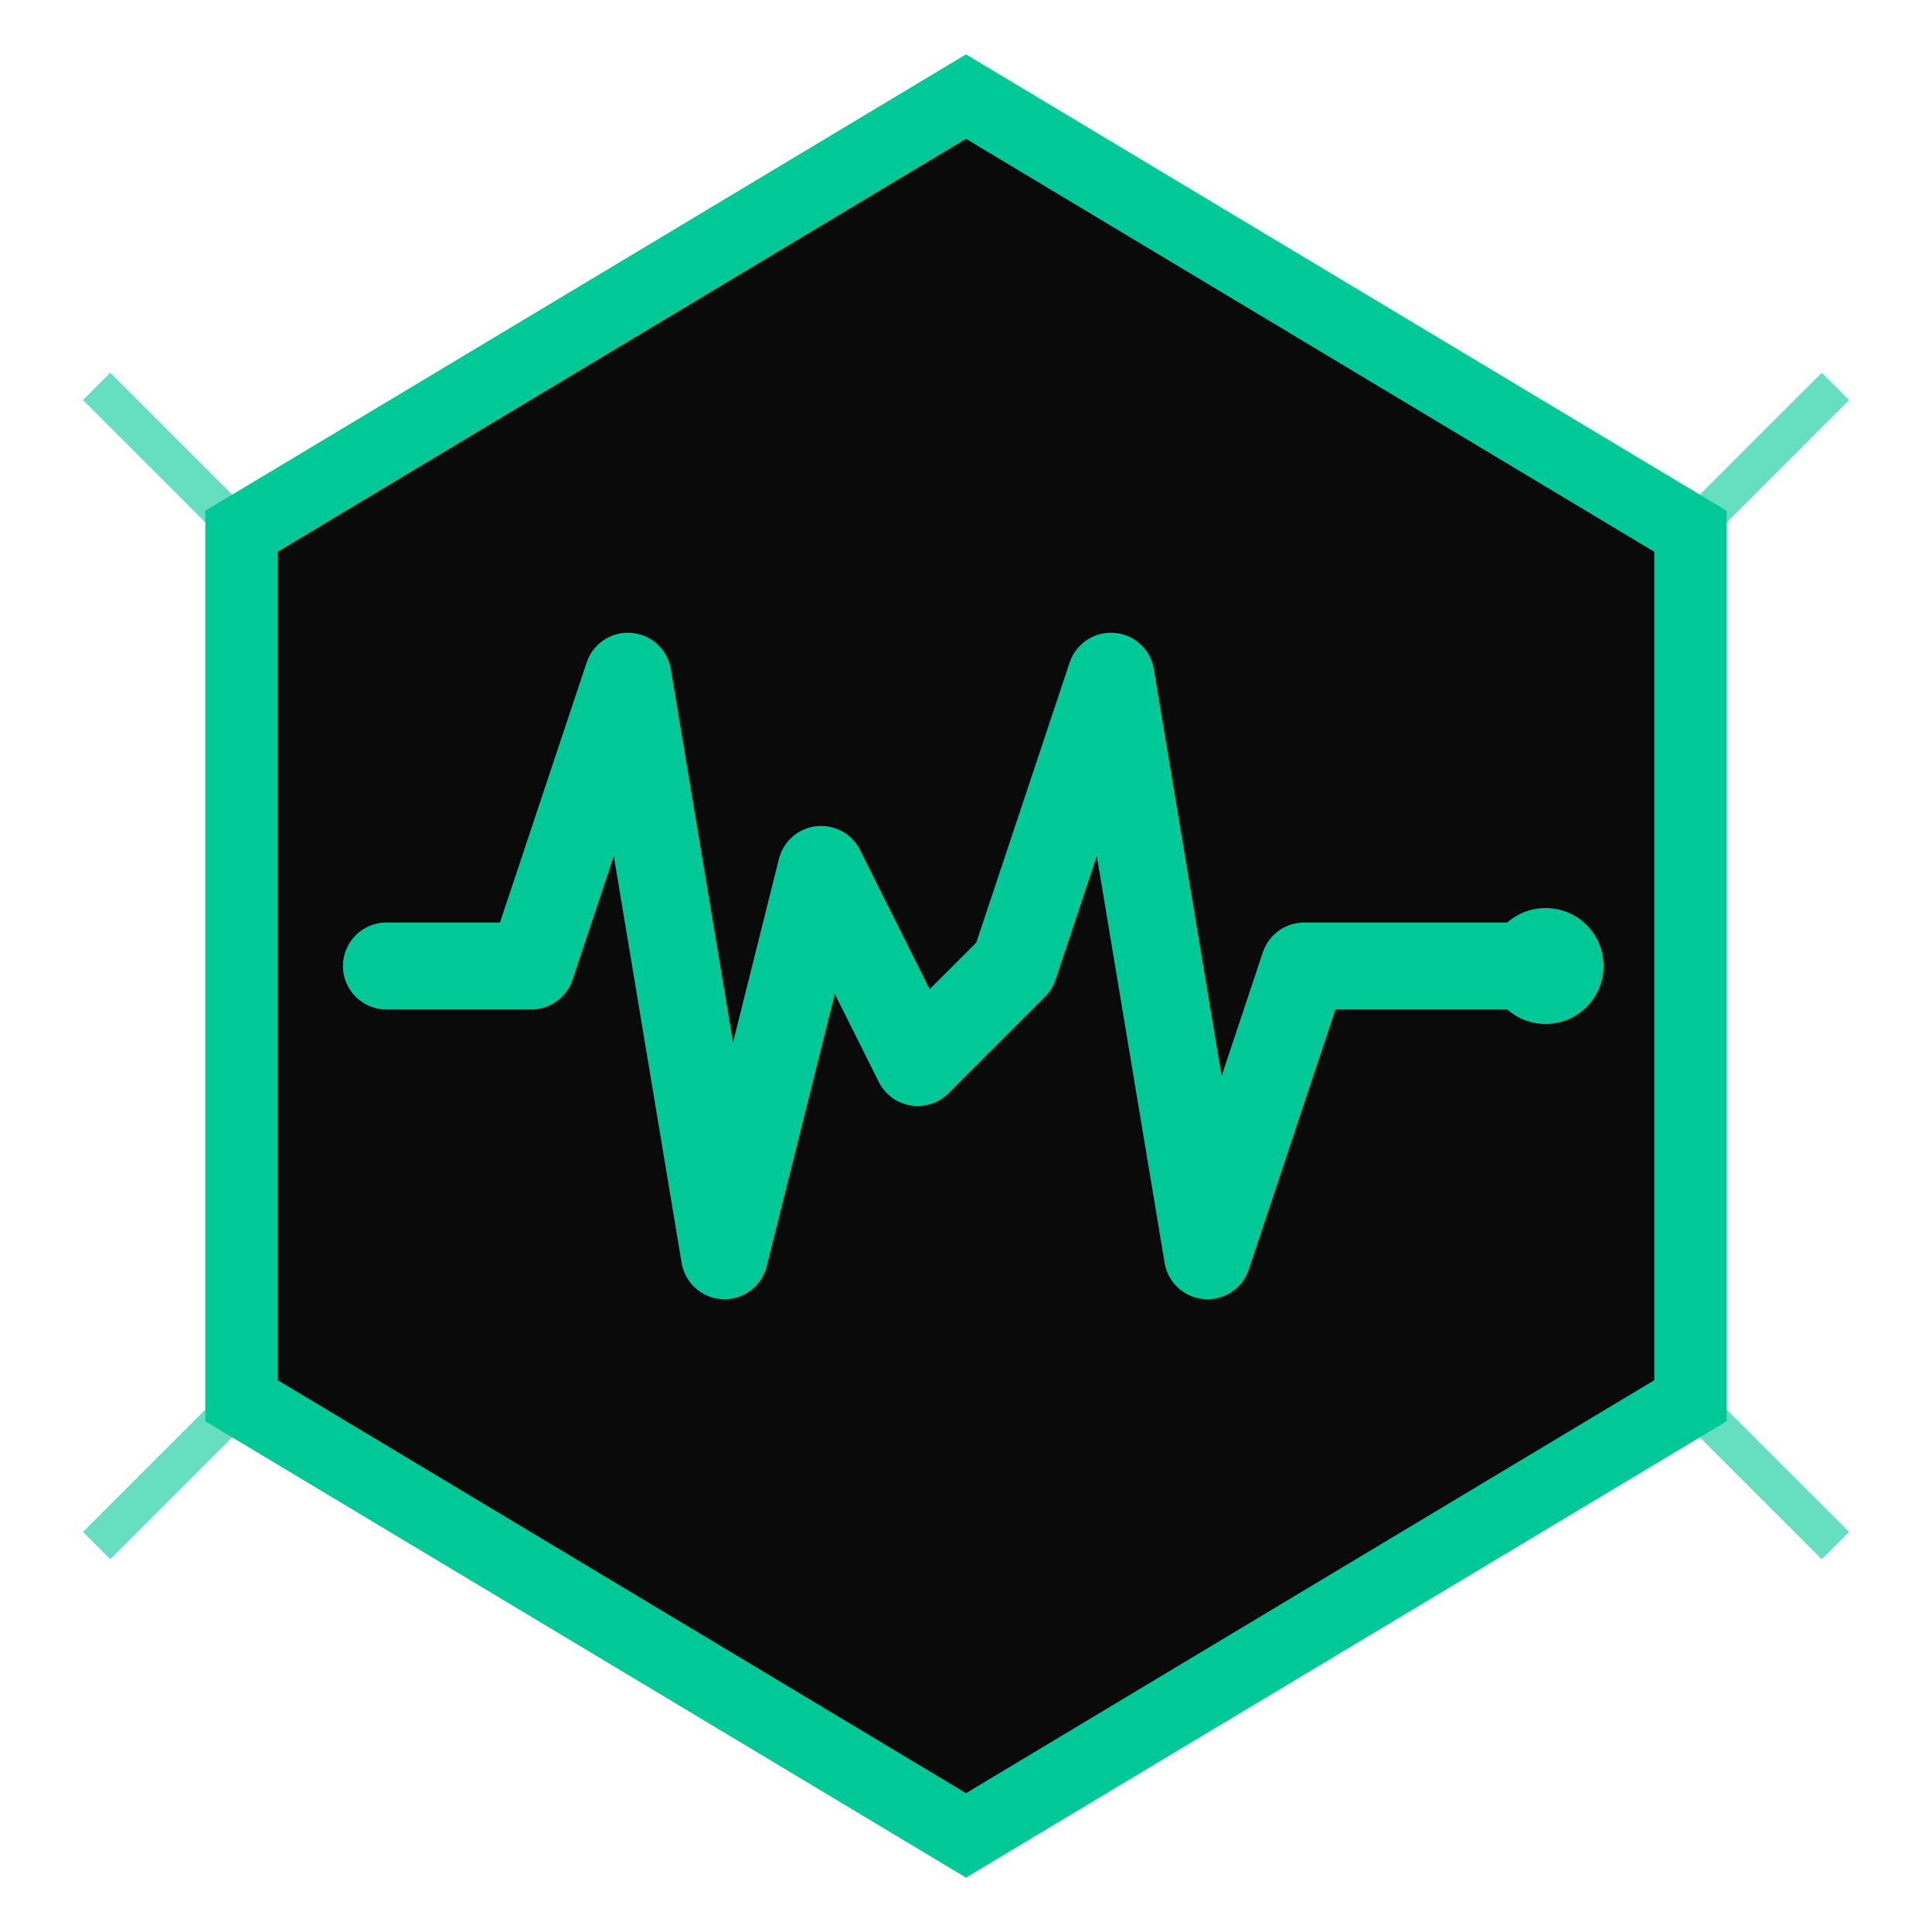
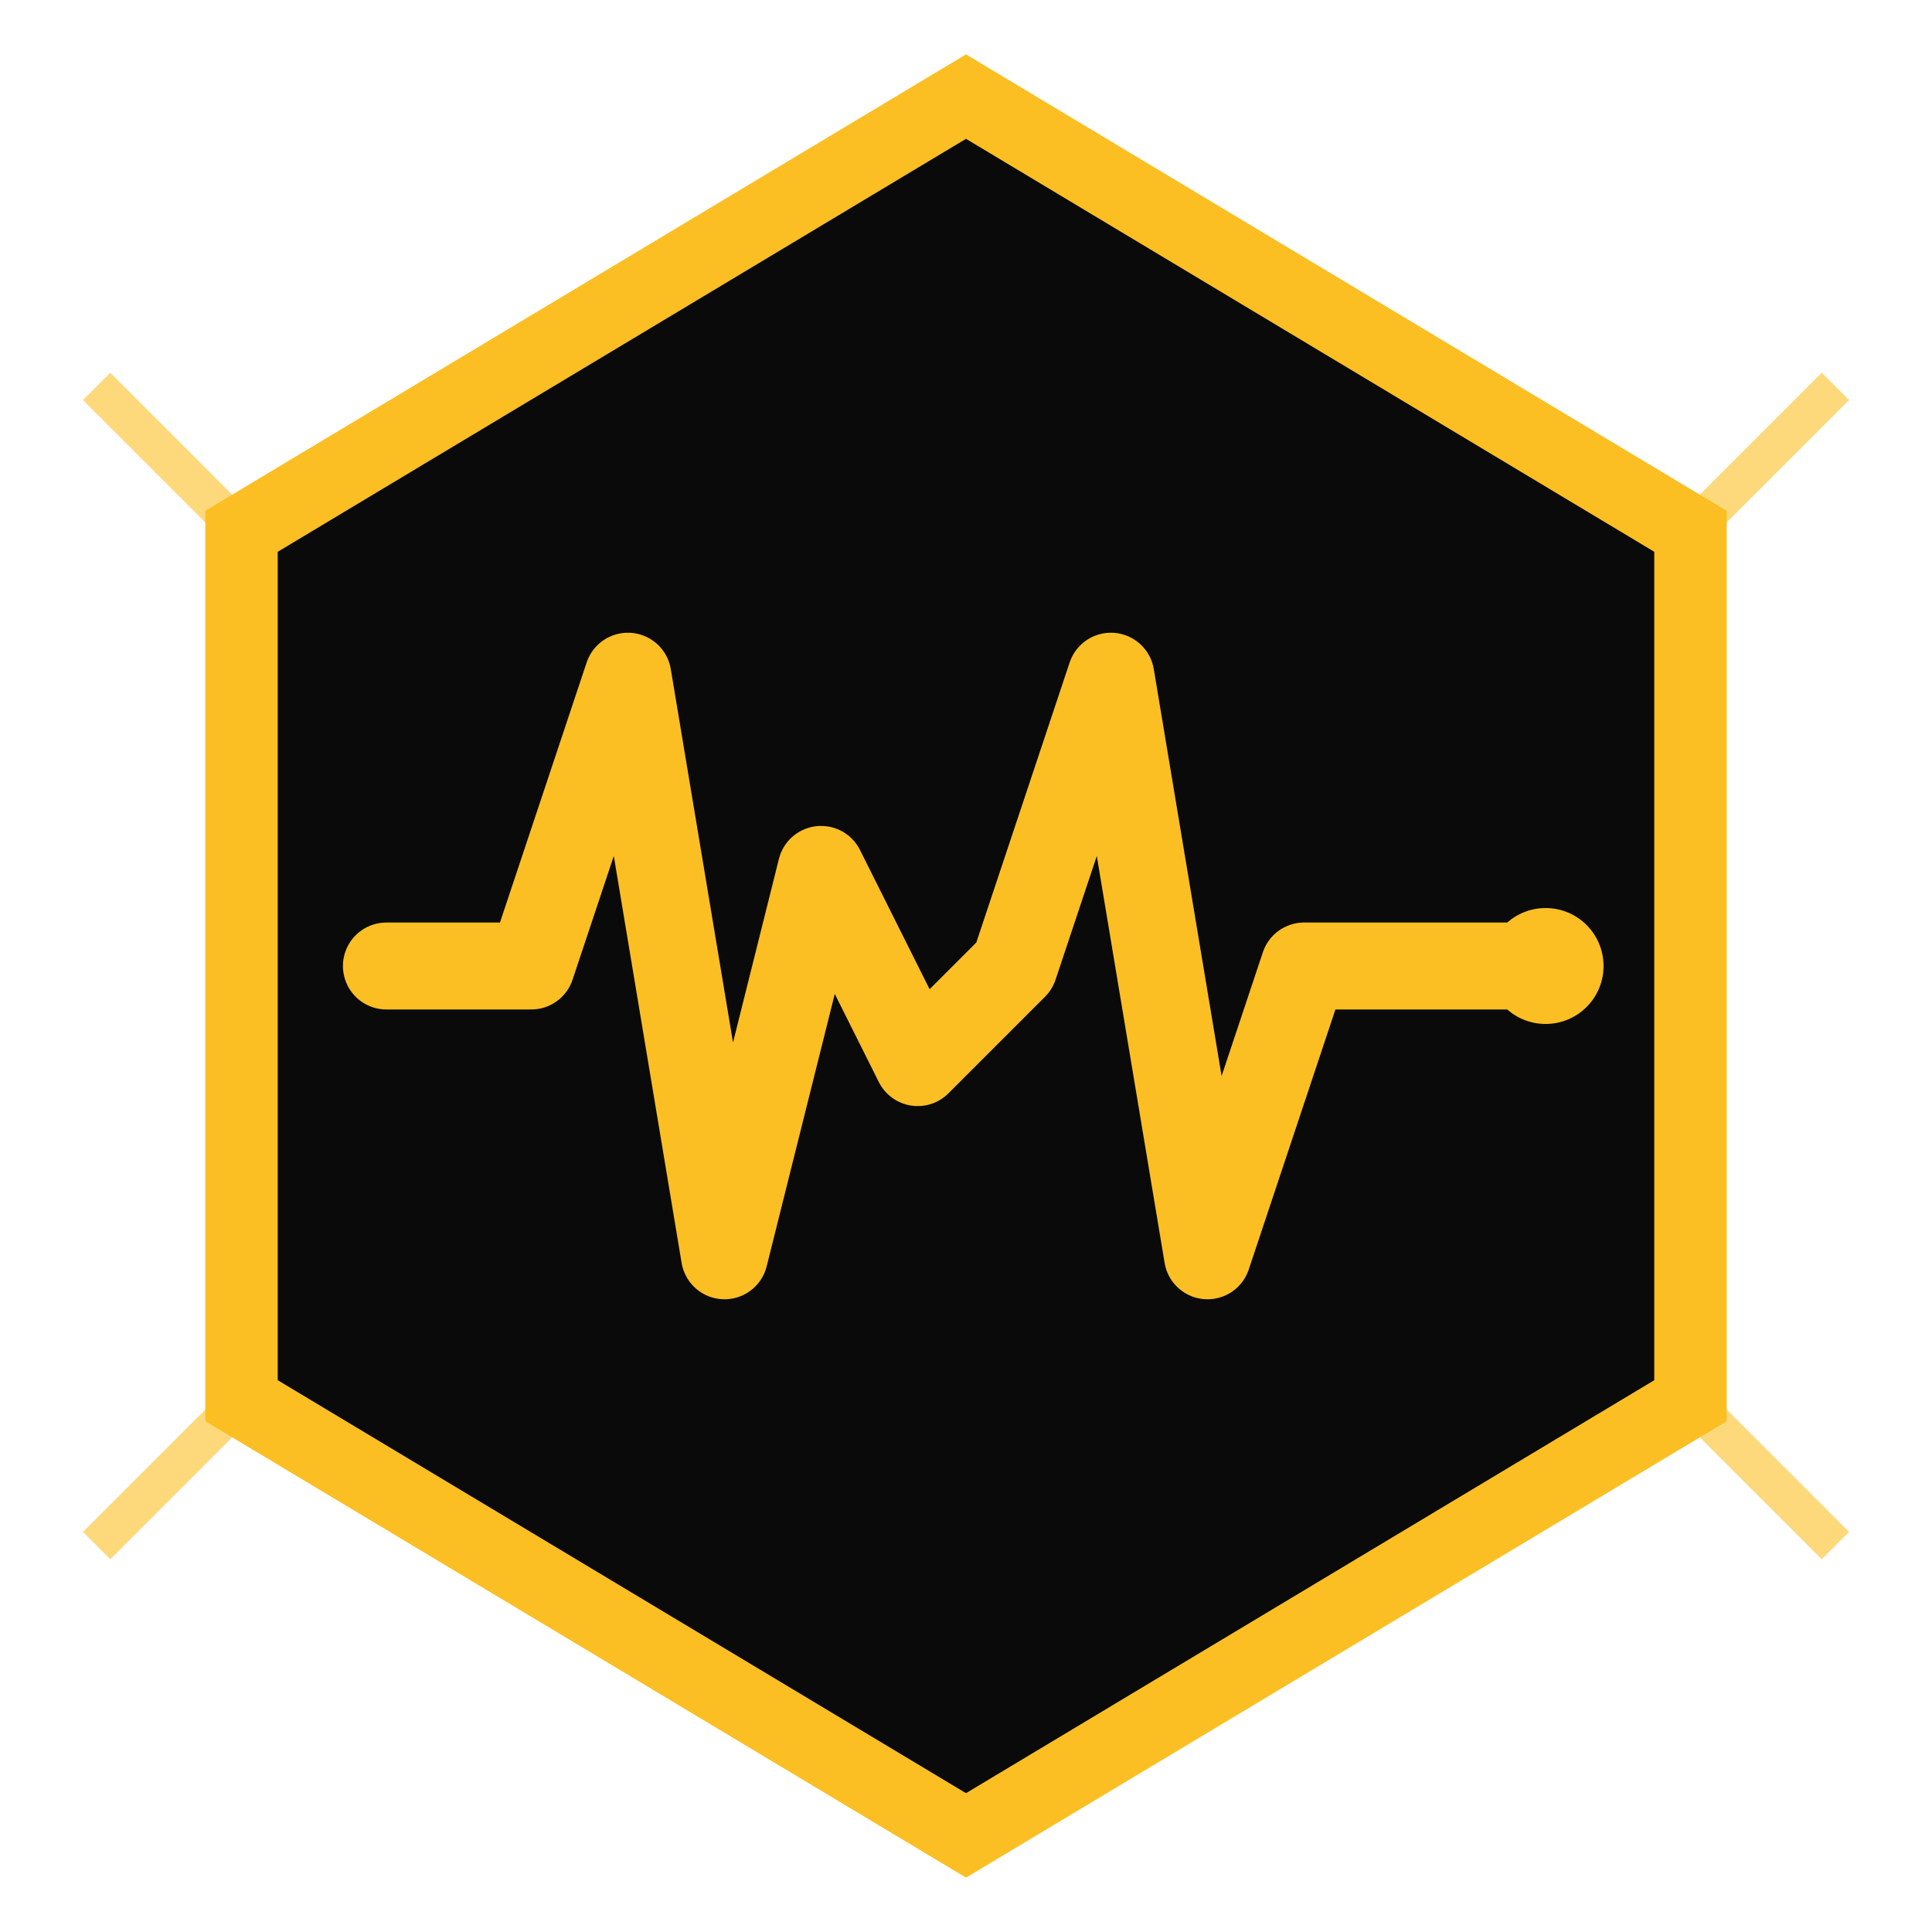
<svg xmlns="http://www.w3.org/2000/svg" viewBox="0 0 40 40" fill="none">
-   <polygon points="20,2 35,11 35,29 20,38 5,29 5,11" fill="#0a0a0a" stroke="#00C896" stroke-width="1.5" />
-   <line x1="5" y1="11" x2="2" y2="8" stroke="#00C896" stroke-width="0.8" opacity="0.6" />
-   <line x1="35" y1="11" x2="38" y2="8" stroke="#00C896" stroke-width="0.8" opacity="0.6" />
-   <line x1="5" y1="29" x2="2" y2="32" stroke="#00C896" stroke-width="0.8" opacity="0.6" />
-   <line x1="35" y1="29" x2="38" y2="32" stroke="#00C896" stroke-width="0.8" opacity="0.6" />
-   <polyline points="8,20 11,20 13,14 15,26 17,18 19,22 21,20 23,14 25,26 27,20 32,20" fill="none" stroke="#00C896" stroke-width="1.8" stroke-linecap="round" stroke-linejoin="round" />
-   <circle cx="32" cy="20" r="1.2" fill="#00C896" />
+   <polygon points="20,2 35,11 35,29 20,38 5,29 5,11" fill="#0a0a0a" stroke="#FBBF24" stroke-width="1.5" />
+   <line x1="5" y1="11" x2="2" y2="8" stroke="#FBBF24" stroke-width="0.8" opacity="0.6" />
+   <line x1="35" y1="11" x2="38" y2="8" stroke="#FBBF24" stroke-width="0.8" opacity="0.6" />
+   <line x1="5" y1="29" x2="2" y2="32" stroke="#FBBF24" stroke-width="0.8" opacity="0.6" />
+   <line x1="35" y1="29" x2="38" y2="32" stroke="#FBBF24" stroke-width="0.8" opacity="0.6" />
+   <polyline points="8,20 11,20 13,14 15,26 17,18 19,22 21,20 23,14 25,26 27,20 32,20" fill="none" stroke="#FBBF24" stroke-width="1.8" stroke-linecap="round" stroke-linejoin="round" />
+   <circle cx="32" cy="20" r="1.2" fill="#FBBF24" />
</svg>
